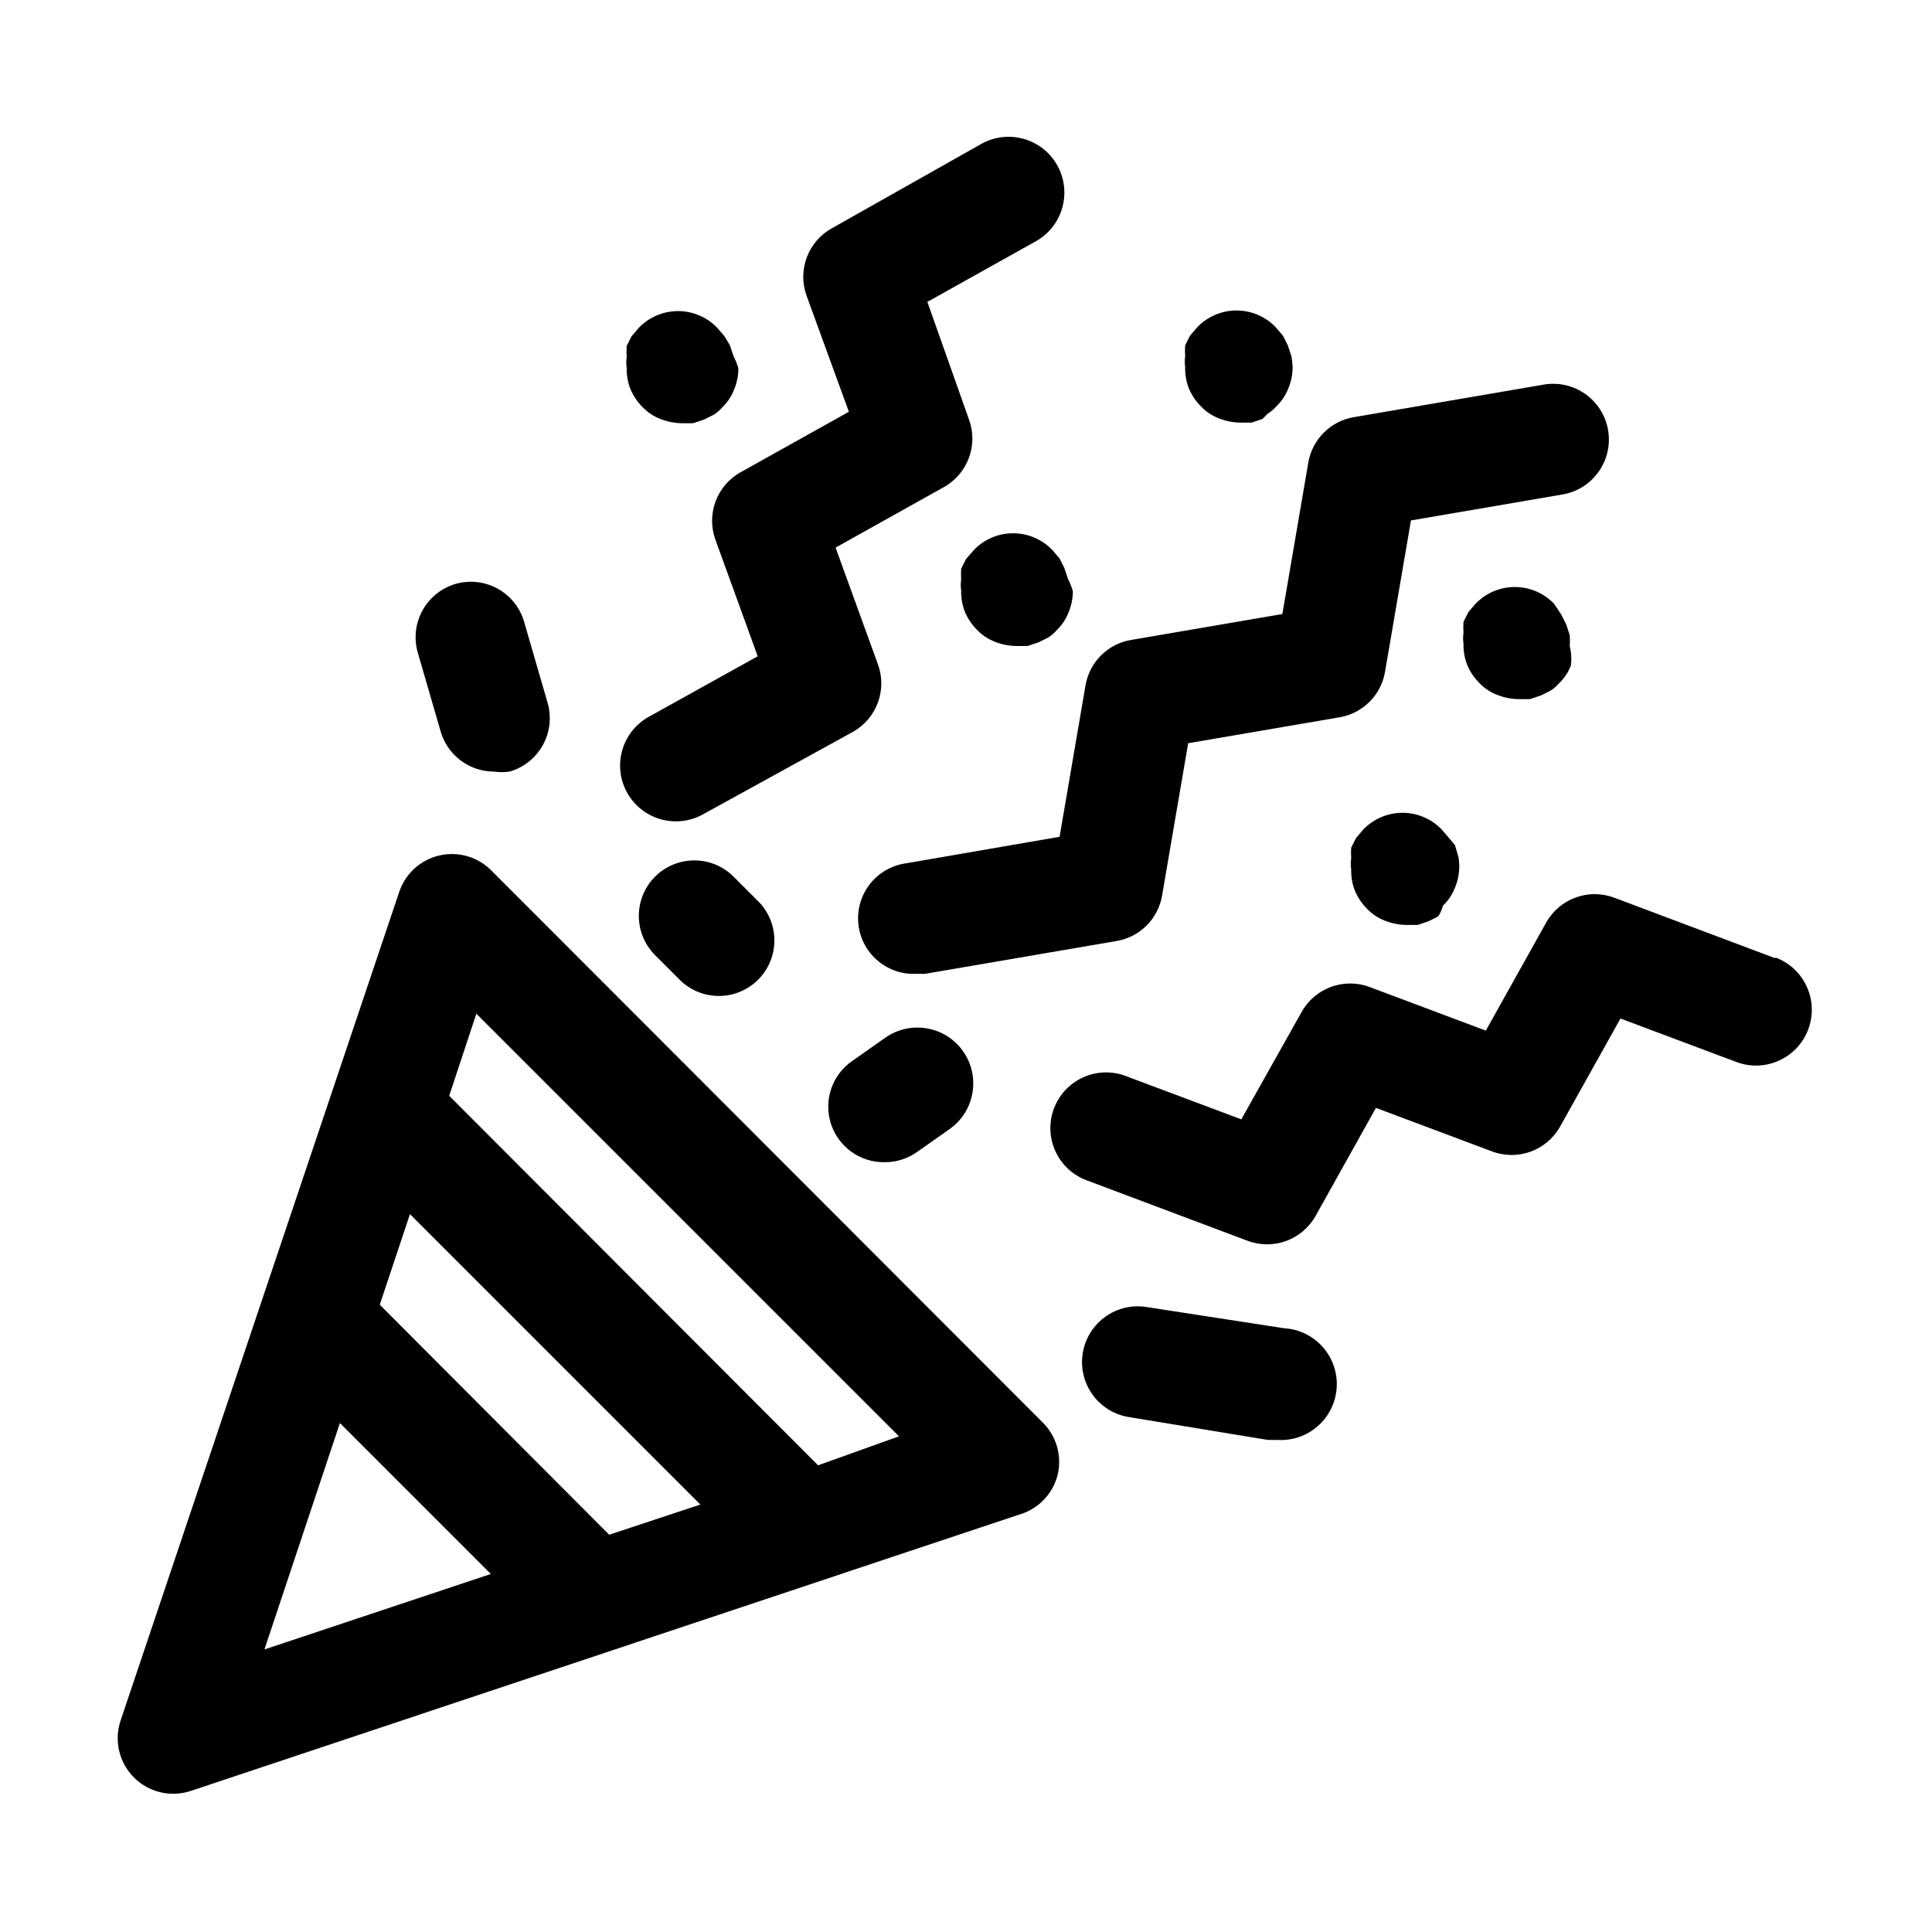
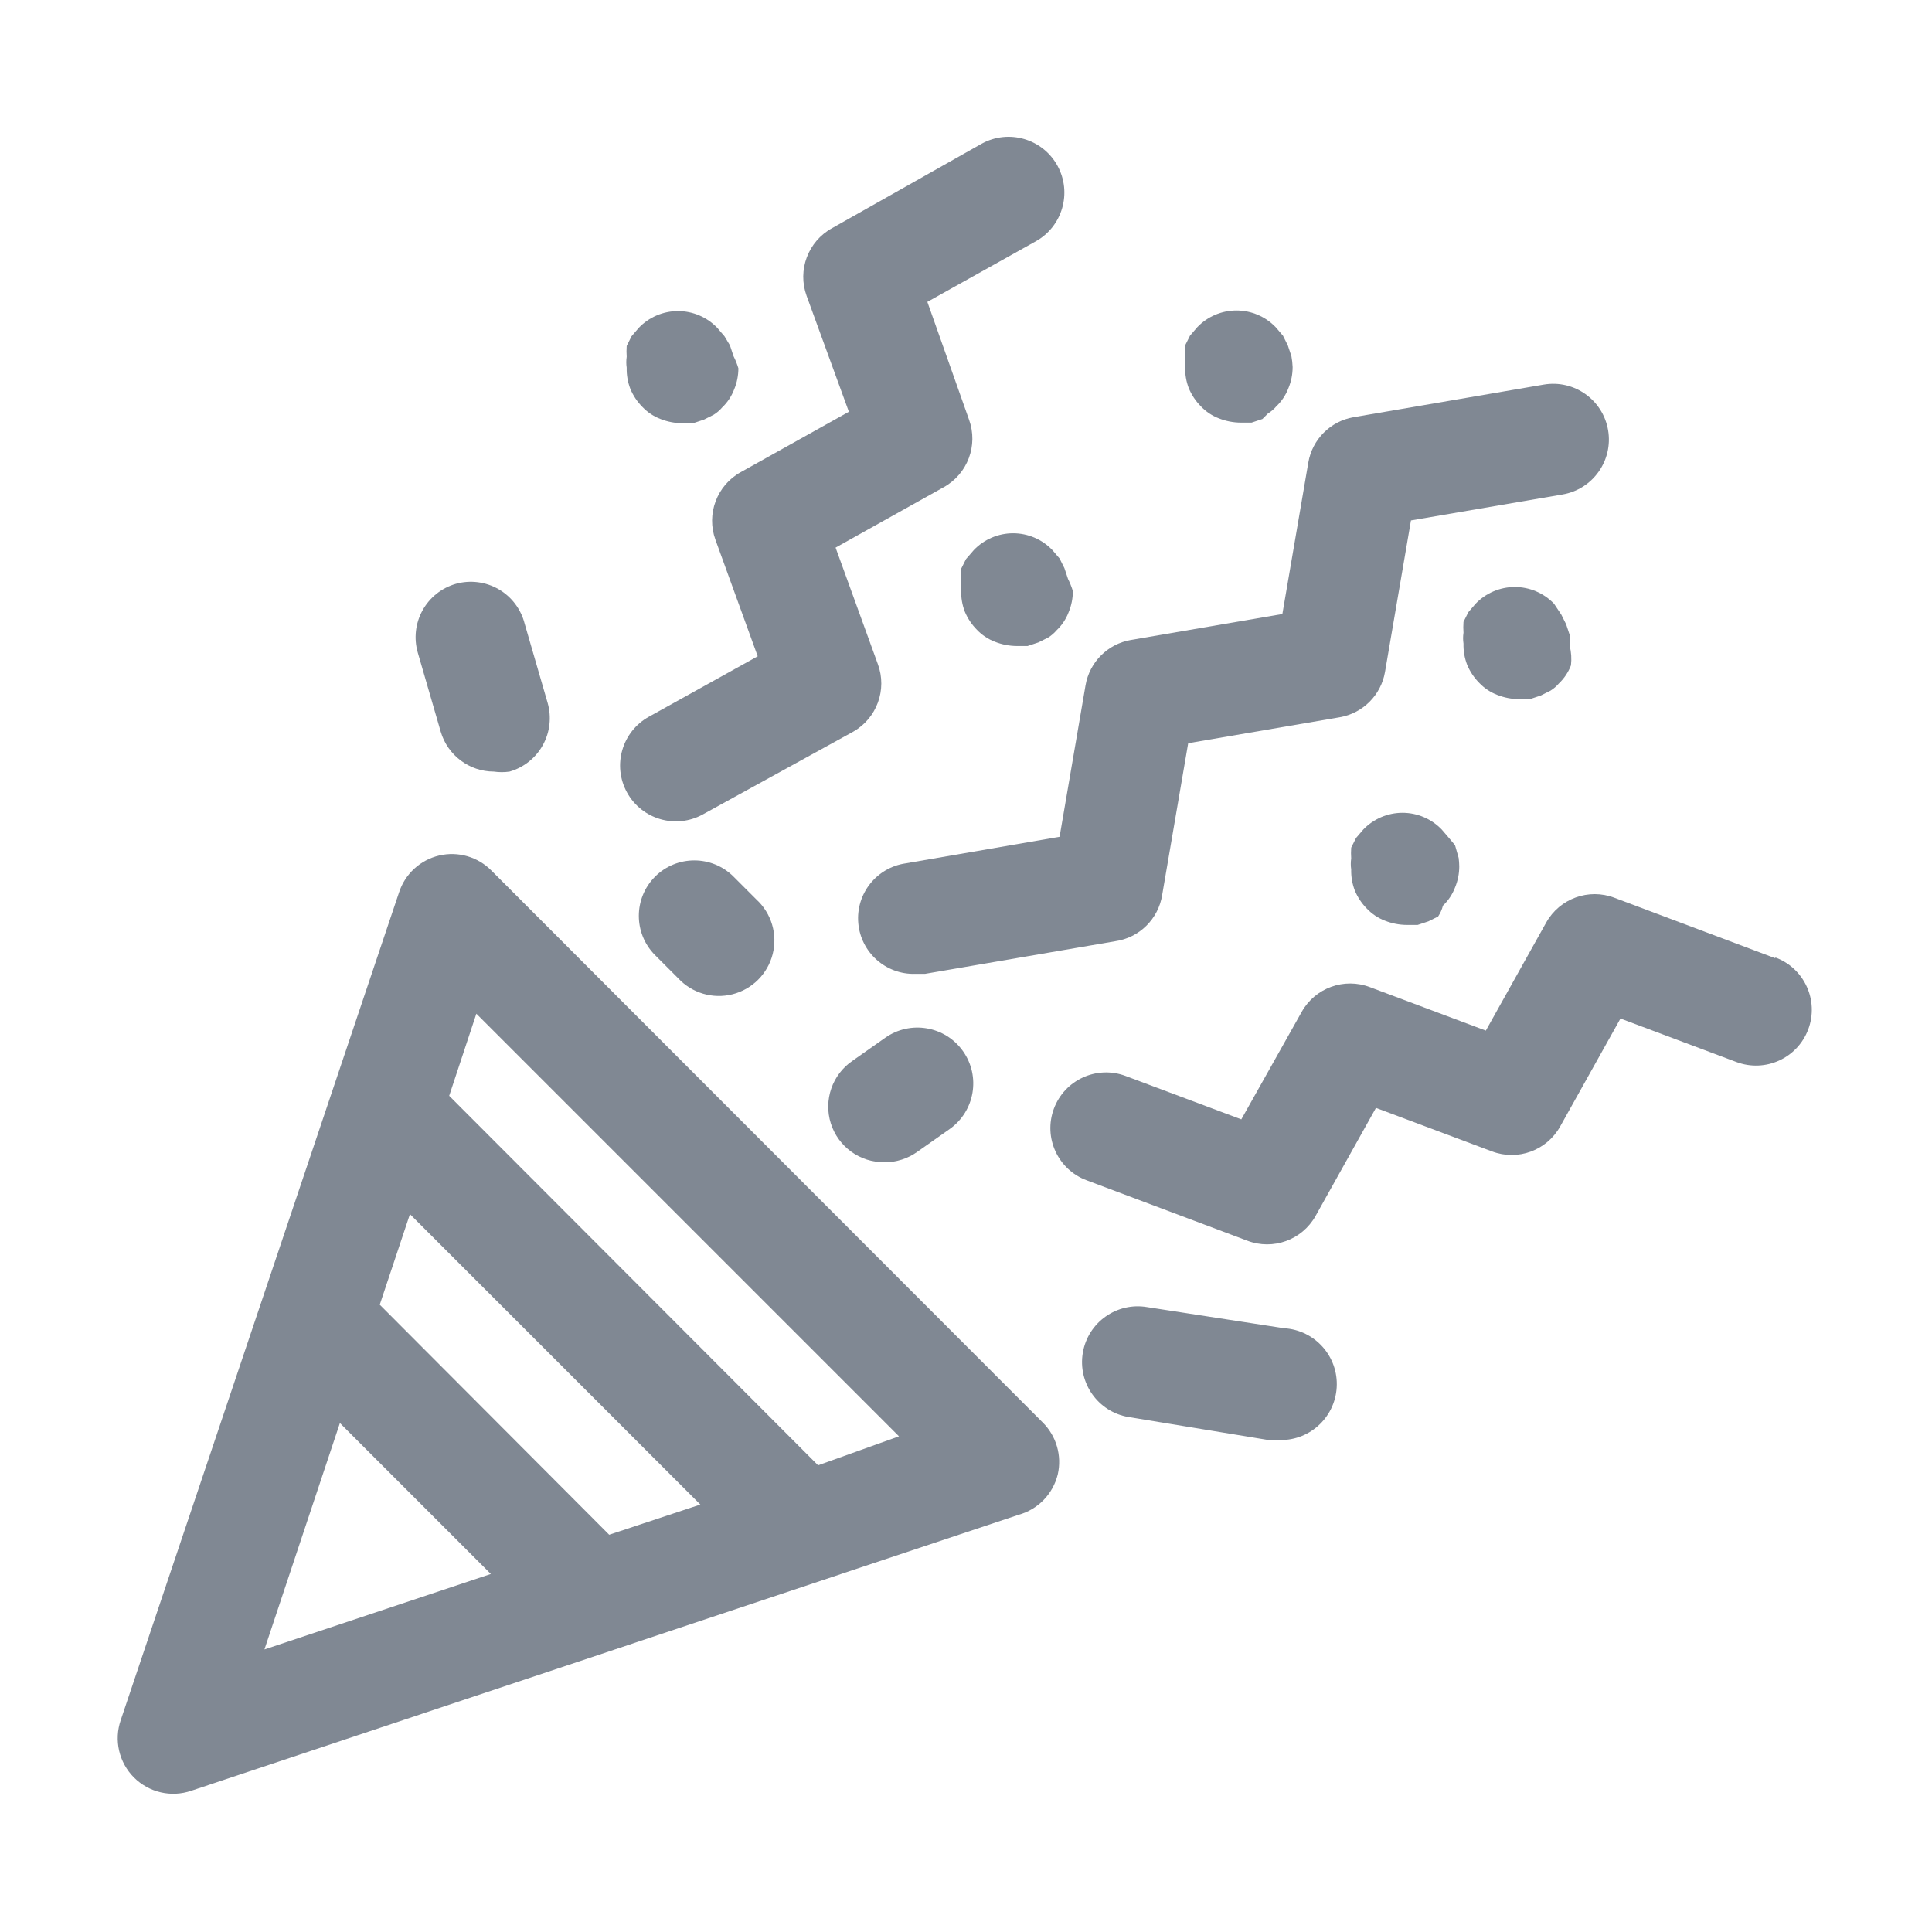
- <svg xmlns="http://www.w3.org/2000/svg" fill="#000000" width="800px" height="800px" viewBox="0 0 32 32" data-name="Layer 2" id="Layer_2">
+ <svg xmlns="http://www.w3.org/2000/svg" fill="#808893" width="800px" height="800px" viewBox="0 0 32 32" data-name="Layer 2" id="Layer_2">
  <path d="M24.16,14.21,24.1,14,24,13.88l-.12-.14a.9.9,0,0,0-1.3,0l-.12.14-.08.16a1.26,1.26,0,0,0,0,.18.6.6,0,0,0,0,.18.91.91,0,0,0,.06.35.94.94,0,0,0,.2.3.81.81,0,0,0,.3.2,1,1,0,0,0,.36.07l.18,0,.18-.06.16-.08A.59.59,0,0,0,23.9,15a.81.81,0,0,0,.2-.3.91.91,0,0,0,.07-.35A1.22,1.22,0,0,0,24.16,14.21Z" />
  <path d="M26,10.52l-.06-.18-.08-.16L25.74,10a.9.9,0,0,0-1.3,0l-.12.14-.08.16a1.26,1.26,0,0,0,0,.18.6.6,0,0,0,0,.18.91.91,0,0,0,.06.35.94.94,0,0,0,.2.3.81.81,0,0,0,.3.2,1,1,0,0,0,.36.07l.18,0,.18-.06.16-.08a.59.59,0,0,0,.14-.12.81.81,0,0,0,.2-.3A.91.91,0,0,0,26,10.7,1.22,1.22,0,0,0,26,10.52Z" />
  <path d="M21.39,5.9l-.06-.18-.08-.16-.12-.14a.9.9,0,0,0-1.3,0l-.12.14-.08.16a1.26,1.26,0,0,0,0,.18.6.6,0,0,0,0,.18.91.91,0,0,0,.06.35.94.94,0,0,0,.2.3.81.81,0,0,0,.3.2,1,1,0,0,0,.36.07l.18,0,.18-.06L21,6.85a.59.59,0,0,0,.14-.12.81.81,0,0,0,.2-.3.91.91,0,0,0,.07-.35A1.22,1.22,0,0,0,21.39,5.9Z" />
  <path d="M17.69,9.59l-.06-.18-.08-.16-.12-.14a.9.9,0,0,0-1.3,0L16,9.26l-.08.16a1.26,1.26,0,0,0,0,.18.6.6,0,0,0,0,.18.91.91,0,0,0,.06.35.94.94,0,0,0,.2.3.81.81,0,0,0,.3.2,1,1,0,0,0,.36.07l.18,0,.18-.06.16-.08a.59.59,0,0,0,.14-.12.81.81,0,0,0,.2-.3.91.91,0,0,0,.07-.35A1.22,1.22,0,0,0,17.69,9.59Z" />
  <path d="M12.15,5.9l-.06-.18L12,5.57l-.12-.14a.9.9,0,0,0-1.3,0l-.12.14-.08.16a1.26,1.26,0,0,0,0,.18.6.6,0,0,0,0,.18.91.91,0,0,0,.06.35.94.94,0,0,0,.2.3.81.81,0,0,0,.3.2,1,1,0,0,0,.36.07l.18,0,.18-.06.16-.08a.59.59,0,0,0,.14-.12.81.81,0,0,0,.2-.3.91.91,0,0,0,.07-.35A1.22,1.22,0,0,0,12.15,5.9Z" />
  <path d="M17.52,24.42a.92.92,0,0,0-.25-.86L8.14,14.42a.92.92,0,0,0-1.53.36L2,28.49a.92.92,0,0,0,1.17,1.17l13.7-4.57A.92.92,0,0,0,17.52,24.42Zm-7.43,1L6.29,21.61l.5-1.5,4.81,4.81ZM5.63,23.57l2.5,2.5L4.38,27.32Zm7.92.7L7.44,18.15l.45-1.36,7,7Z" />
  <path d="M19.25,14.82l.43-2.51,2.51-.43a.92.92,0,0,0,.75-.75l.43-2.51,2.51-.43a.92.92,0,0,0-.31-1.82l-3.15.54a.92.92,0,0,0-.75.75l-.43,2.51-2.51.43a.92.92,0,0,0-.75.75l-.43,2.51L15,14.3a.92.92,0,0,0,.16,1.83h.16l3.15-.54A.92.92,0,0,0,19.25,14.82Z" />
  <path d="M29.4,15.87l-2.66-1a.92.92,0,0,0-1.13.41l-1,1.79-1.92-.72a.92.92,0,0,0-1.13.41l-1,1.78-1.92-.72A.92.92,0,1,0,18,19.55l2.66,1a.92.92,0,0,0,1.13-.41l1-1.79,1.92.72a.92.92,0,0,0,1.13-.41l1-1.79,1.92.72a.92.92,0,0,0,.65-1.73Z" />
  <path d="M14.54,11l-.7-1.93,1.79-1a.92.92,0,0,0,.42-1.12L15.36,5l1.79-1a.92.92,0,0,0-.89-1.62L13.78,3.78a.92.92,0,0,0-.42,1.12l.7,1.92-1.79,1a.92.92,0,0,0-.42,1.12l.7,1.93-1.8,1a.92.92,0,1,0,.89,1.62l2.49-1.37A.92.92,0,0,0,14.54,11Z" />
  <path d="M7.55,9.67a.92.92,0,0,0-.63,1.14l.38,1.31a.92.92,0,0,0,.88.66.91.91,0,0,0,.26,0,.92.92,0,0,0,.63-1.14l-.38-1.31A.92.92,0,0,0,7.55,9.67Z" />
  <path d="M14.66,19.25a.92.92,0,0,0,.53-.17l.54-.38a.92.92,0,1,0-1.07-1.51l-.54.38a.92.92,0,0,0,.53,1.68Z" />
  <path d="M10.85,14.52a.92.92,0,0,0,0,1.3l.38.38a.92.92,0,1,0,1.3-1.3l-.38-.38A.92.92,0,0,0,10.85,14.52Z" />
  <path d="M21,23.85h.16A.92.92,0,0,0,21.27,22L19,21.65a.92.92,0,1,0-.31,1.82Z" />
</svg>
